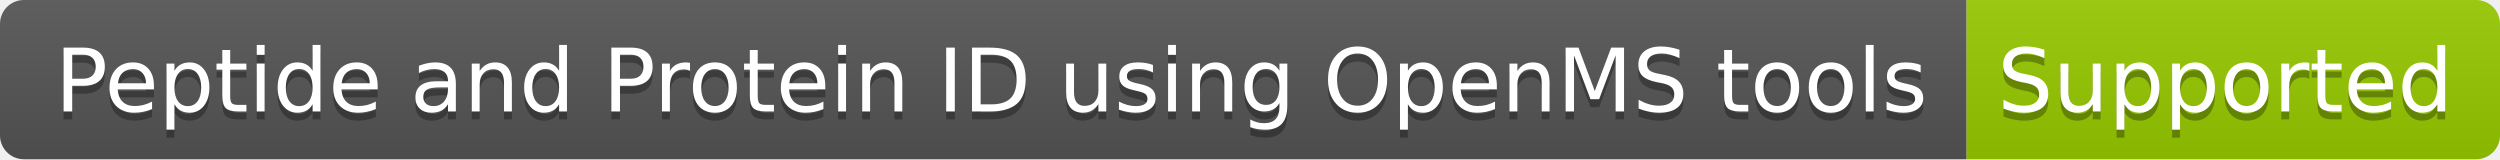
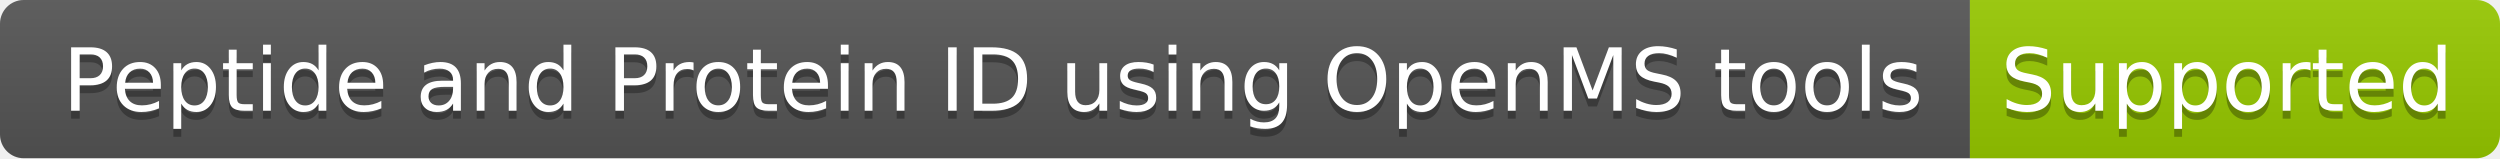
- <svg xmlns="http://www.w3.org/2000/svg" width="314" height="20">
+ <svg xmlns="http://www.w3.org/2000/svg" width="316" height="20">
  <linearGradient id="b" x2="0" y2="100%">
    <stop offset="0" stop-color="#bbb" stop-opacity=".1" />
    <stop offset="1" stop-opacity=".1" />
  </linearGradient>
  <clipPath id="a">
-     <rect width="314" height="20" rx="3" fill="#fff" />
+     <rect width="316" height="20" rx="3" fill="#fff" />
  </clipPath>
  <g clip-path="url(#a)">
-     <path fill="#555" d="M0 0h247v20H0z" />
-     <path fill="#97CA00" d="M247 0h67v20H247z" />
-     <path fill="url(#b)" d="M0 0h314v20H0z" />
+     <path fill="#555" d="M0 0h249v20H0z" />
+     <path fill="#97CA00" d="M249 0h67v20H249z" />
+     <path fill="url(#b)" d="M0 0h316v20H0z" />
  </g>
  <g fill="#fff" text-anchor="middle" font-family="DejaVu Sans,Verdana,Geneva,sans-serif" font-size="110">
-     <text x="1245" y="150" fill="#010101" fill-opacity=".3" transform="scale(.1)" textLength="2370">Peptide and Protein ID using OpenMS tools</text>
-     <text x="1245" y="140" transform="scale(.1)" textLength="2370">Peptide and Protein ID using OpenMS tools</text>
-     <text x="2795" y="150" fill="#010101" fill-opacity=".3" transform="scale(.1)" textLength="570">Supported</text>
-     <text x="2795" y="140" transform="scale(.1)" textLength="570">Supported</text>
+     <text x="1255" y="150" fill="#010101" fill-opacity=".3" transform="scale(.1)" textLength="2390">Peptide and Protein ID using OpenMS tools</text>
+     <text x="1255" y="140" transform="scale(.1)" textLength="2390">Peptide and Protein ID using OpenMS tools</text>
+     <text x="2815" y="150" fill="#010101" fill-opacity=".3" transform="scale(.1)" textLength="570">Supported</text>
+     <text x="2815" y="140" transform="scale(.1)" textLength="570">Supported</text>
  </g>
</svg>
